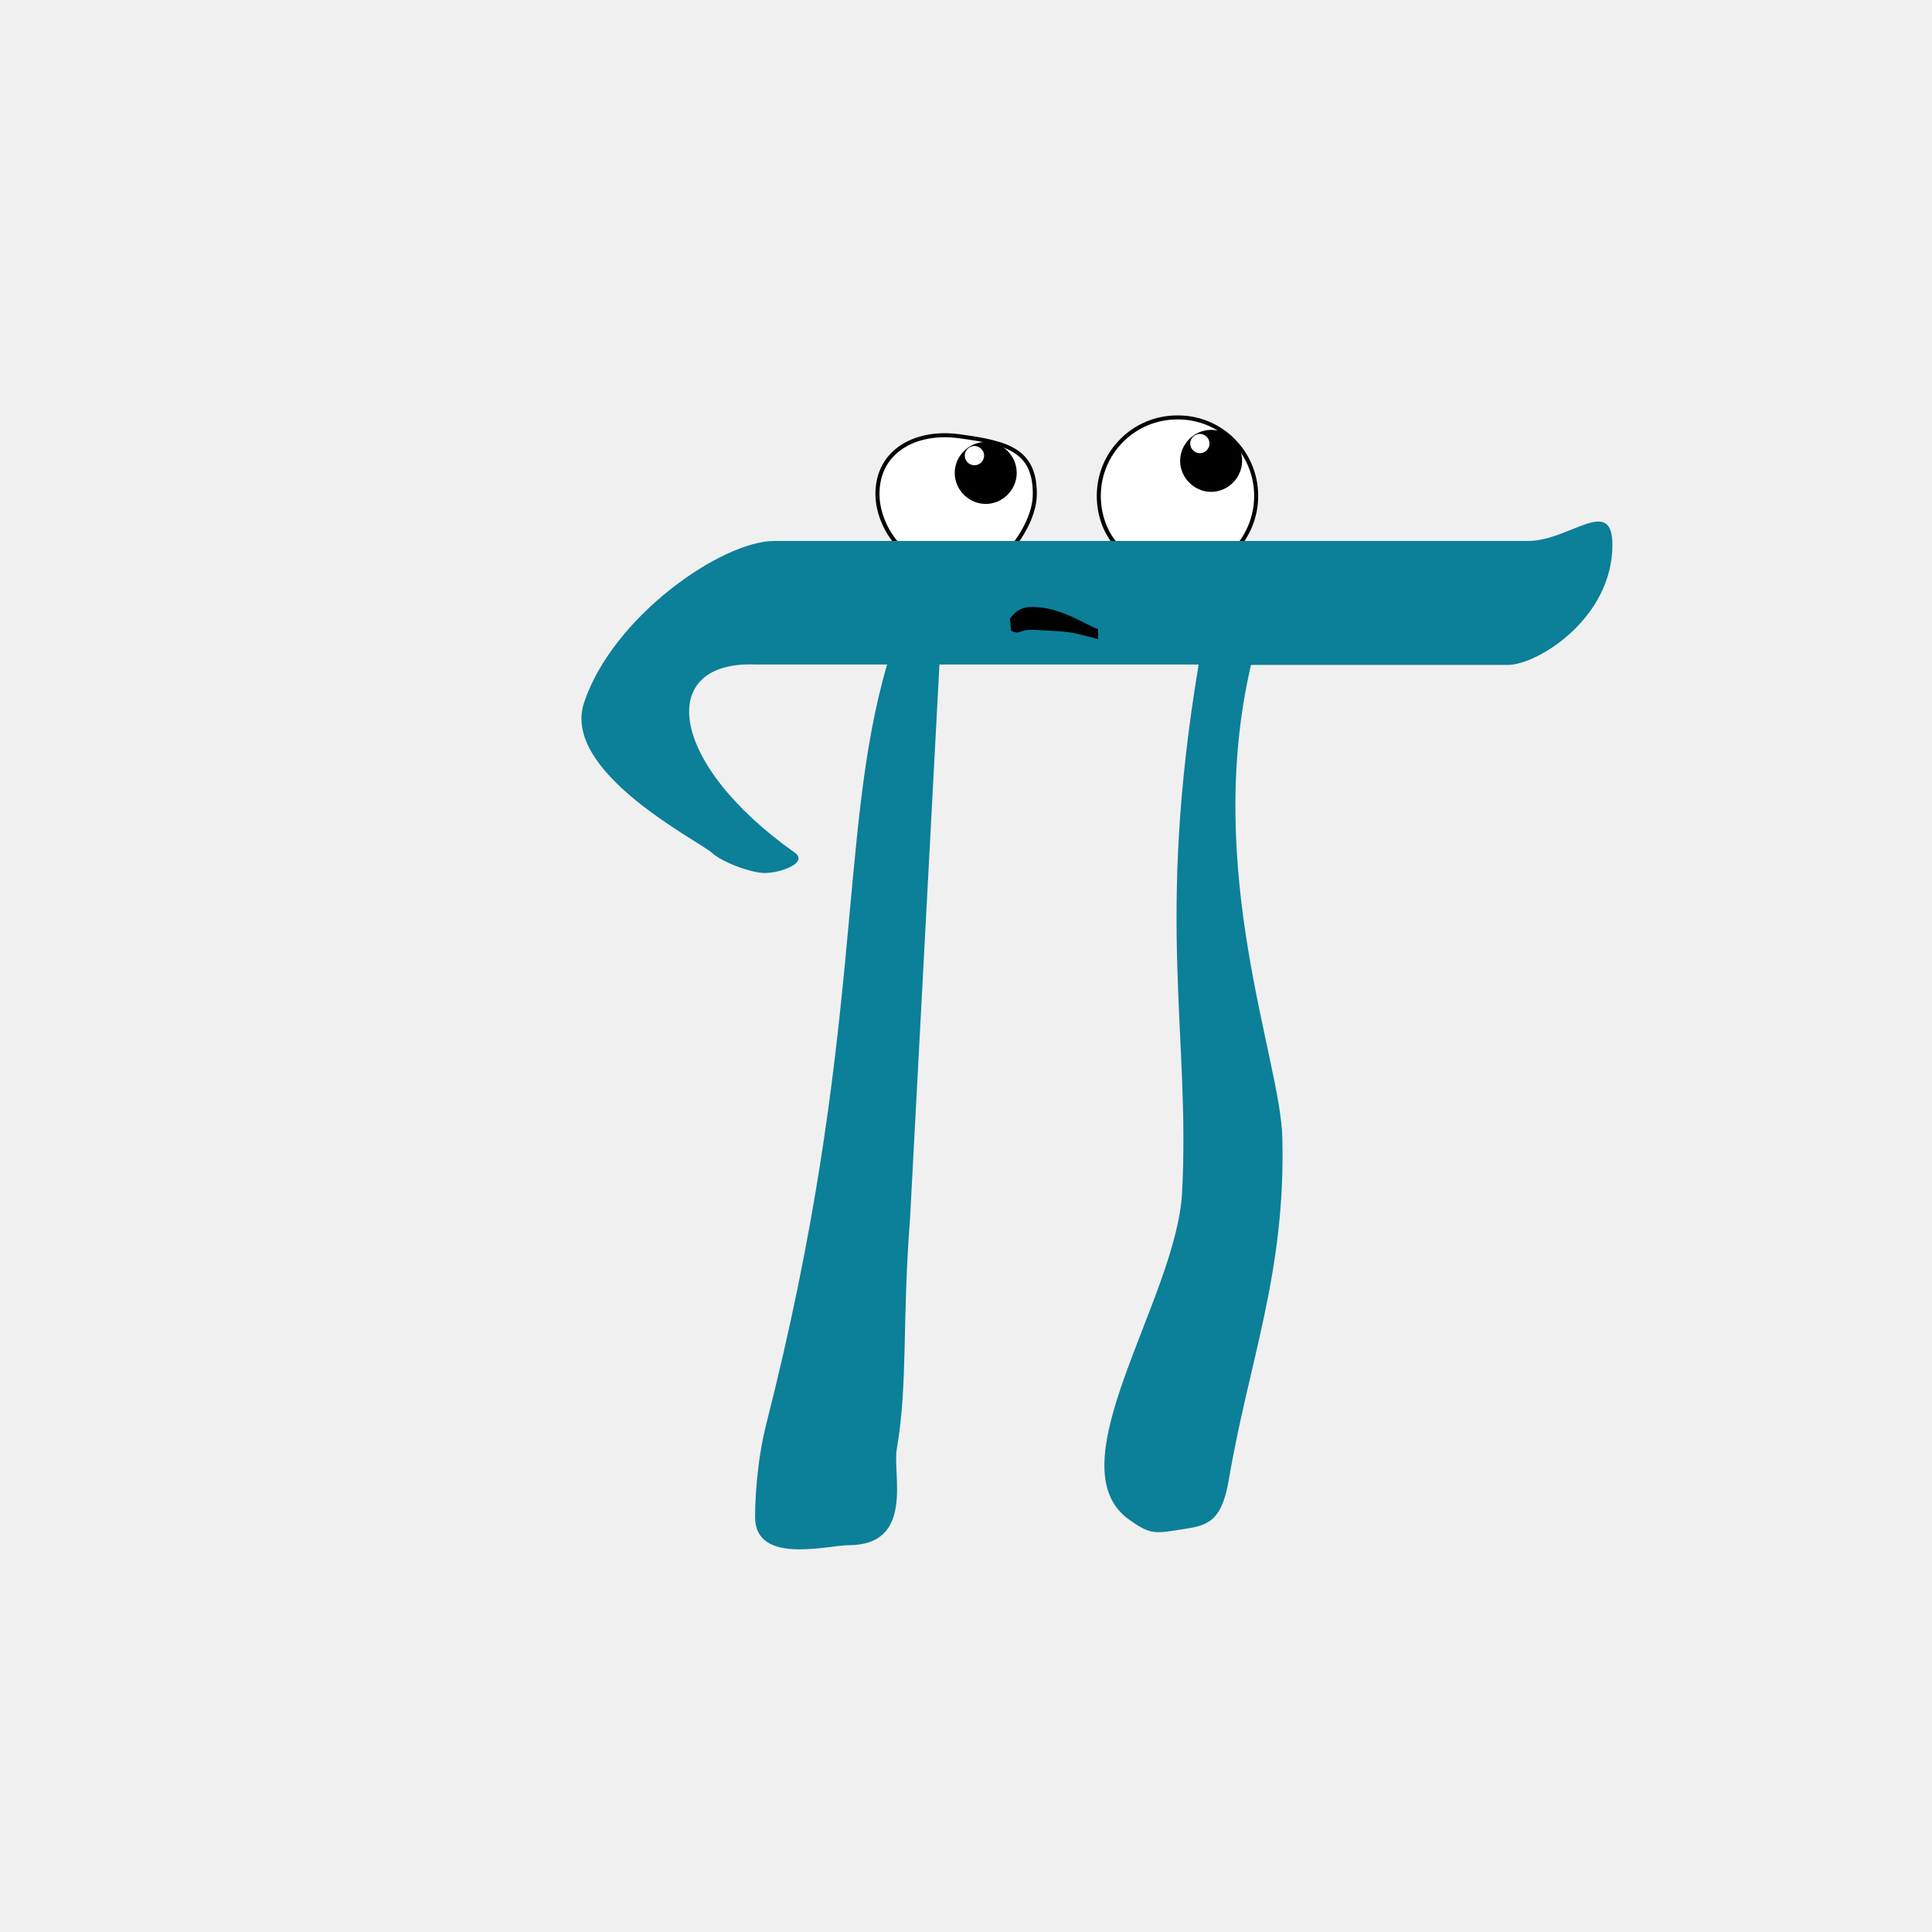
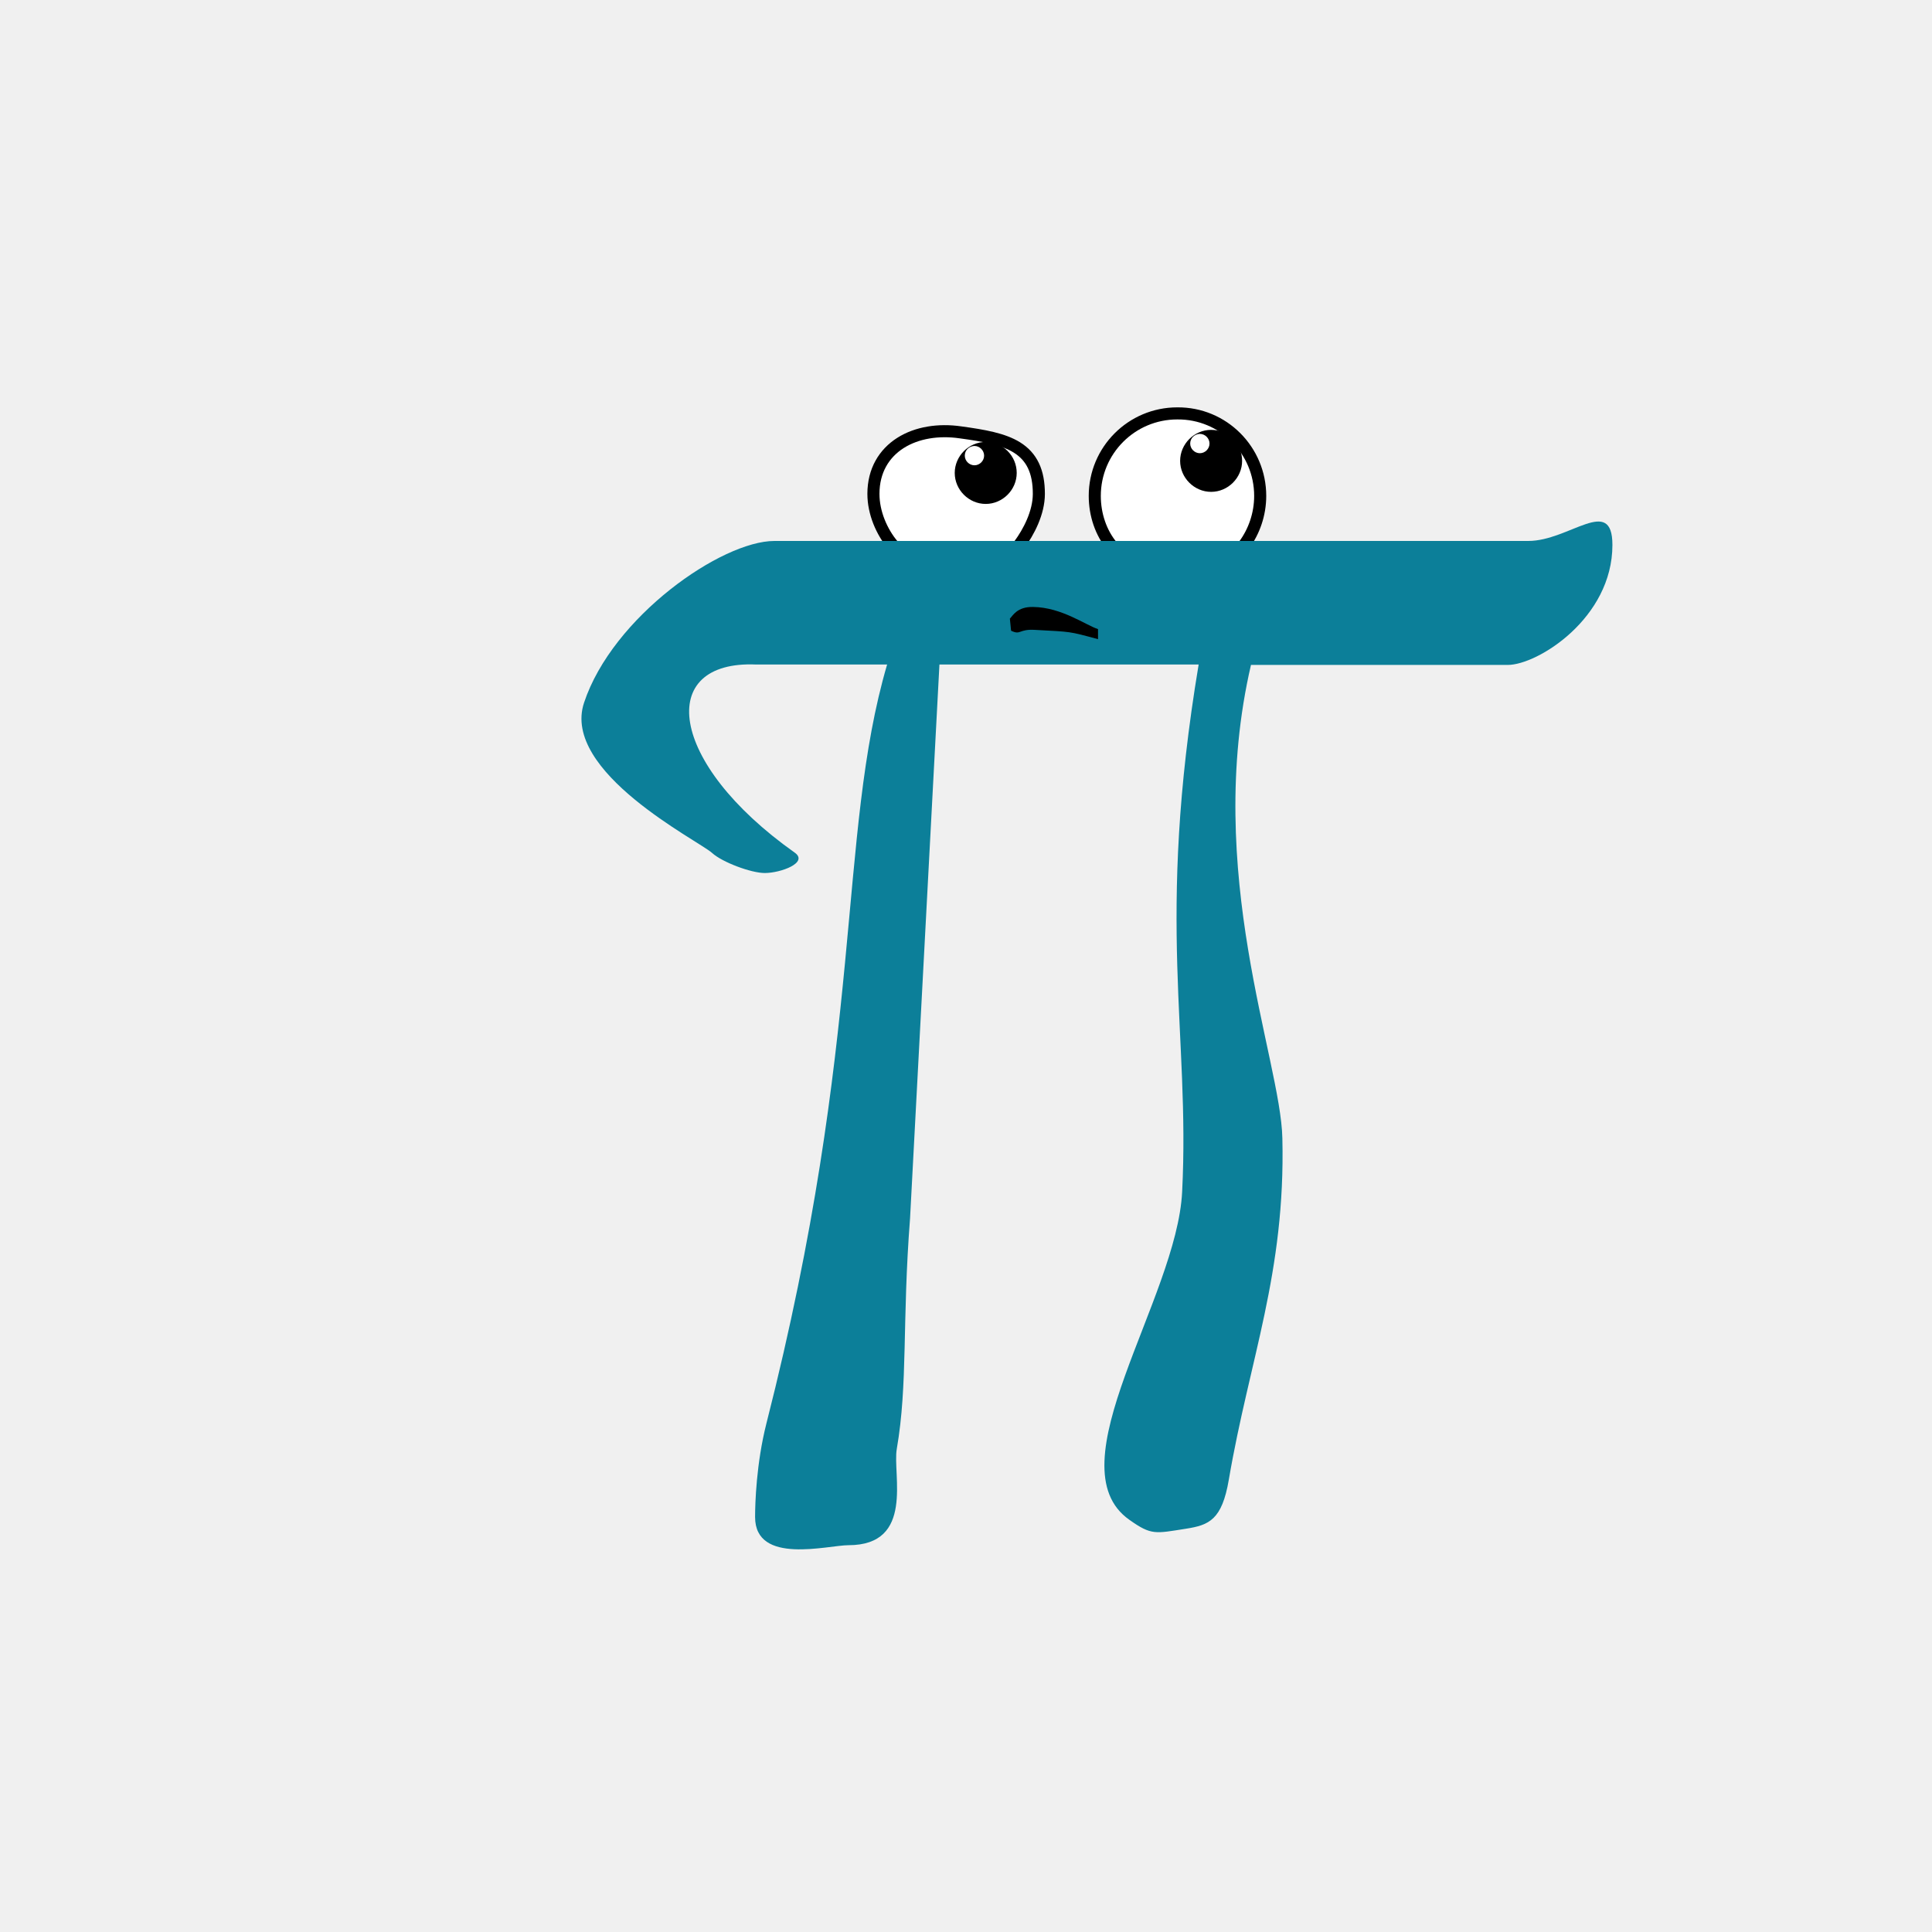
<svg xmlns="http://www.w3.org/2000/svg" width="480" height="480" viewBox="0 0 480 480" fill="none">
-   <path d="M252 135H252.252L252.402 134.798C254.727 131.663 257.1 127.057 257.1 122.7C257.1 120.026 256.687 117.872 255.853 116.124C255.016 114.369 253.769 113.053 252.153 112.039C248.959 110.034 244.296 109.202 238.47 108.405C233.183 107.643 228.081 108.474 224.283 110.877C220.464 113.293 218 117.277 218 122.7C218 127.136 219.954 131.647 222.617 134.821L222.767 135H223H252Z" fill="white" stroke="black" />
-   <path d="M307.898 135.007L308.147 135.004L308.295 134.805C310.658 131.62 312.093 127.516 312.093 123.207C312.093 112.434 303.372 103.605 292.491 103.707C281.716 103.708 272.993 112.431 272.993 123.207C272.993 127.61 274.426 131.928 277.11 135.128L277.262 135.309L277.498 135.307L307.898 135.007Z" fill="white" stroke="black" />
+   <path d="M252 136H252.755L253.205 135.394C255.582 132.19 258.1 127.372 258.1 122.7C258.1 119.928 257.672 117.615 256.755 115.693C255.829 113.75 254.445 112.296 252.685 111.192C249.277 109.053 244.389 108.205 238.609 107.415C233.147 106.628 227.793 107.473 223.748 110.032C219.642 112.63 217 116.931 217 122.7C217 127.408 219.063 132.14 221.851 135.464L222.3 136H223H252Z" fill="white" stroke="black" stroke-width="3" />
+   <path d="M307.908 136.007L308.654 135.999L309.098 135.4C311.586 132.046 313.093 127.734 313.093 123.207C313.093 111.888 303.93 102.603 292.486 102.707C281.161 102.71 271.993 111.881 271.993 123.207C271.993 127.816 273.491 132.369 276.344 135.771L276.799 136.314L277.508 136.307L307.908 136.007Z" fill="white" stroke="black" stroke-width="3" />
  <path d="M242 110.8C240.7 110.9 239.7 111.9 239.7 113.2C239.7 114.5 240.8 115.6 242.1 115.6C243.4 115.6 244.5 114.5 244.5 113.2C244.5 111.9 243.4 110.8 242.1 110.8H242L244.9 109.8C249.2 109.8 252.6 113.3 252.6 117.5C252.6 121.7 249.1 125.2 244.9 125.2C240.7 125.2 237.2 121.7 237.2 117.5C237.2 113.3 240.7 109.8 244.9 109.8" fill="black" />
-   <path d="M298 107.8C296.7 107.9 295.7 108.9 295.7 110.2C295.7 111.5 296.8 112.6 298.1 112.6C299.4 112.6 300.5 111.5 300.5 110.2C300.5 108.9 299.4 107.8 298.1 107.8C298.1 107.8 298 107.8 298 107.8L300.9 106.8C305.2 106.8 308.6 110.3 308.6 114.5C308.6 118.7 305.1 122.2 300.9 122.2C296.7 122.2 293.2 118.7 293.2 114.5C293.2 110.3 296.7 106.8 300.9 106.8" fill="black" />
+   <path d="M298 107.8C296.7 107.9 295.7 108.9 295.7 110.2C295.7 111.5 296.8 112.6 298.1 112.6C299.4 112.6 300.5 111.5 300.5 110.2C300.5 108.9 299.4 107.8 298.1 107.8H298L300.9 106.8C305.2 106.8 308.6 110.3 308.6 114.5C308.6 118.7 305.1 122.2 300.9 122.2C296.7 122.2 293.2 118.7 293.2 114.5C293.2 110.3 296.7 106.8 300.9 106.8" fill="black" />
  <path d="M233.4 165.1H297.8C287.1 229.2 295.7 256.7 293.7 296.1C292.4 322.7 261.5 364.2 280.6 377.6C286.1 381.5 287 381 294.7 379.8C300.4 378.9 303.6 377.6 305.3 367.6C310.4 337.7 319.4 316.3 318.6 282.8C318.2 263.2 298.9 216.5 310.8 165.2H374.6C382 165.2 400.6 153.6 400.6 135.4C400.6 122.9 389.9 134.4 379.7 134.4H192.4C179.3 134.4 152.2 153.2 145.1 174.6C139.4 191.8 173.6 208.9 176.9 211.9C179.4 214.2 186.6 216.9 190 216.9C194 216.9 201 214.3 197.4 211.8C165.8 189.4 163 164 187.9 165.1H220.4C207.9 207.8 215 257.2 190.4 353.7C187.9 363.6 187.6 373.5 187.6 376.9C187.6 388.9 205.7 383.9 210.8 383.9C227.3 383.9 221.7 366.3 222.8 360C225.6 343.8 224.1 328.5 226.1 302.7L233.4 165.1Z" fill="#0C7F99" />
  <path d="M251.2 156.7C253.7 157.9 253 156.2 257.3 156.5C266.3 157 265.4 156.8 272.8 158.8V156.3C269.7 155.3 263.8 150.9 256.7 150.8C252.7 150.7 251.6 153 250.9 153.7" fill="black" />
</svg>
